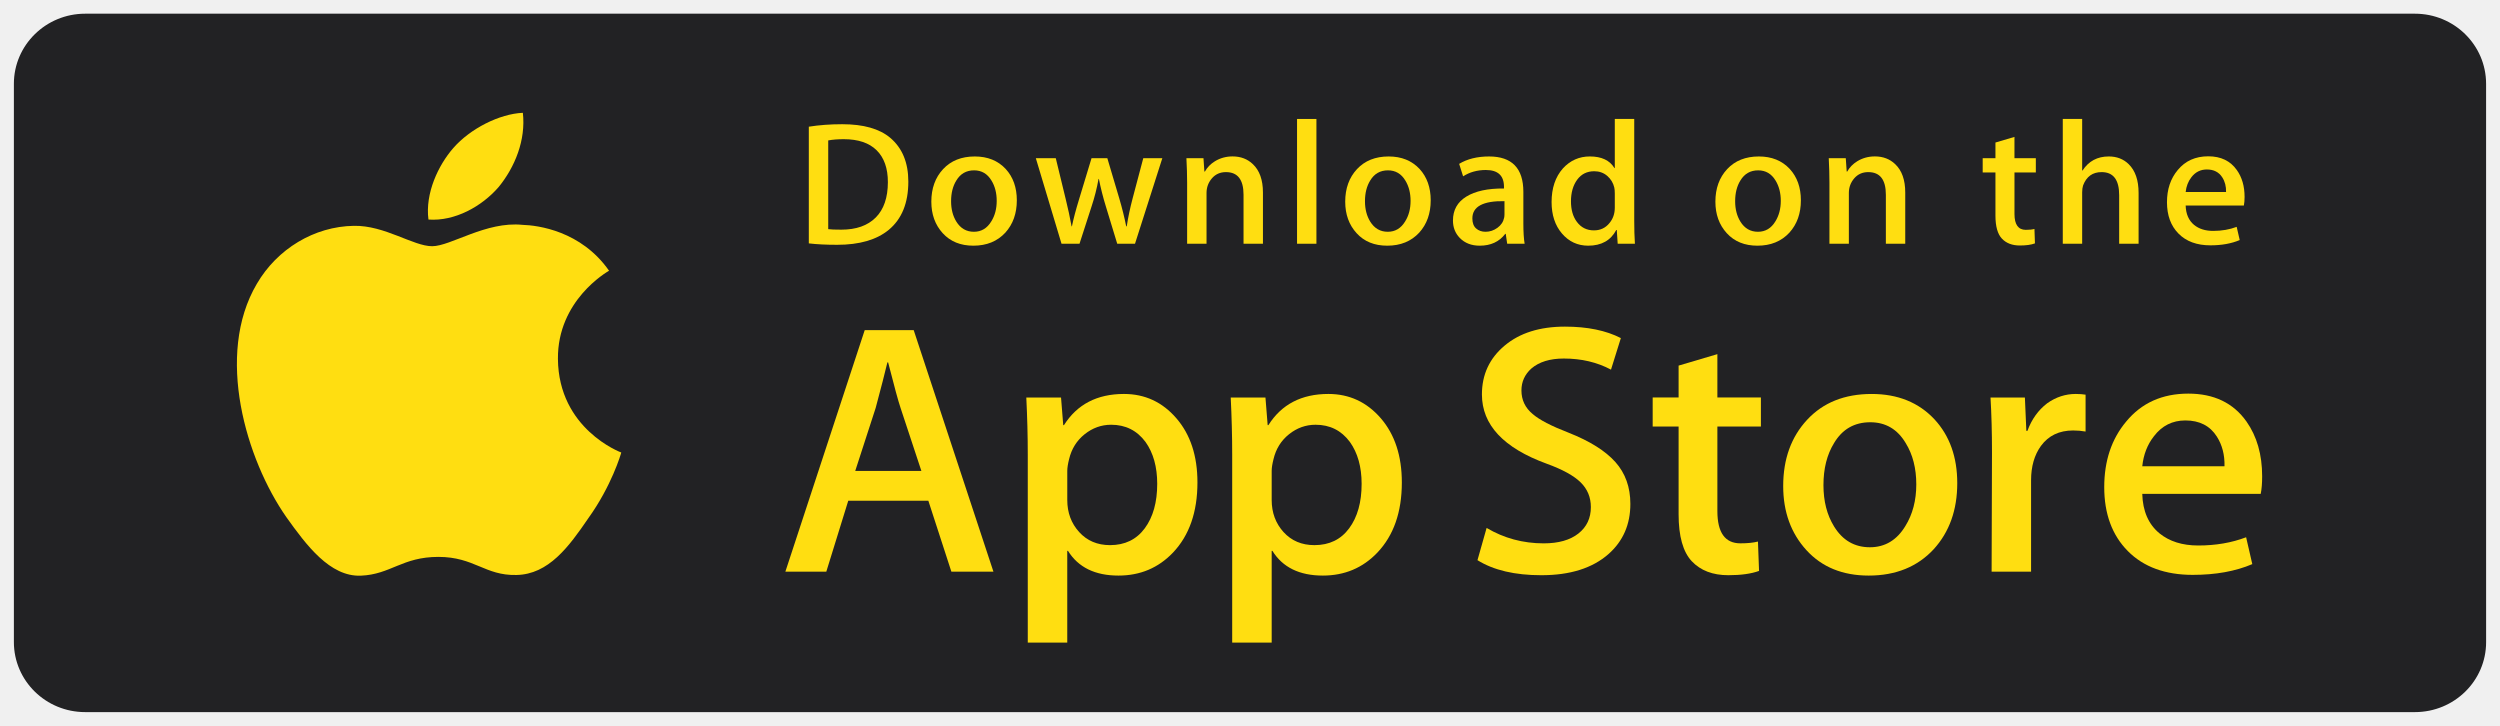
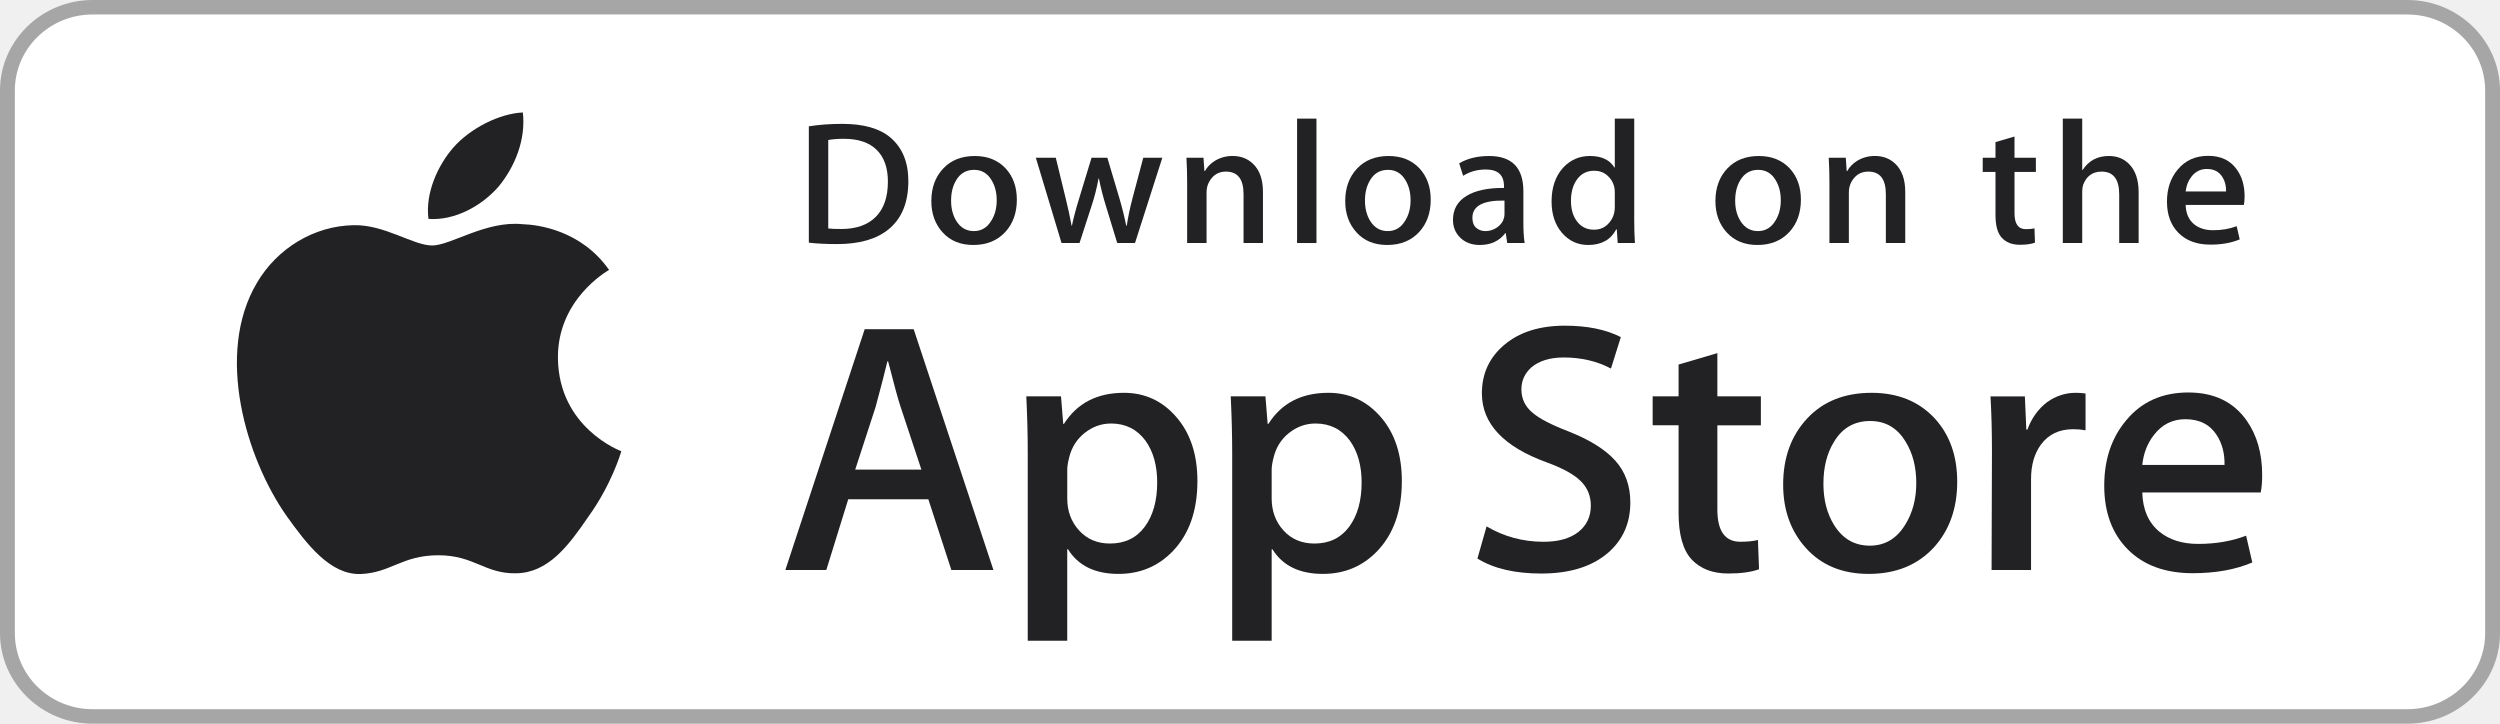
- <svg xmlns="http://www.w3.org/2000/svg" width="186" height="54" viewBox="0 0 186 54" fill="none">
-   <path d="M184.967 47.772C184.967 50.65 182.599 52.981 179.67 52.981H6.337C3.409 52.981 1.033 50.65 1.033 47.772V6.234C1.033 3.358 3.409 1.019 6.337 1.019H179.669C182.599 1.019 184.965 3.358 184.965 6.234L184.967 47.772Z" fill="#222224" />
-   <path d="M41.51 26.708C41.47 22.357 45.146 20.24 45.314 20.142C43.233 17.168 40.006 16.762 38.872 16.729C36.162 16.45 33.533 18.318 32.152 18.318C30.744 18.318 28.618 16.756 26.327 16.802C23.379 16.846 20.62 18.519 19.108 21.117C15.986 26.413 18.314 34.195 21.305 38.476C22.801 40.573 24.55 42.914 26.838 42.831C29.077 42.741 29.913 41.433 32.615 41.433C35.292 41.433 36.078 42.831 38.412 42.779C40.815 42.741 42.327 40.673 43.771 38.557C45.5 36.154 46.195 33.788 46.222 33.666C46.166 33.647 41.556 31.923 41.51 26.708Z" fill="#FFDE11" />
-   <path d="M37.101 13.913C38.306 12.437 39.13 10.43 38.901 8.393C37.158 8.468 34.978 9.574 33.723 11.017C32.613 12.289 31.621 14.373 31.877 16.334C33.835 16.477 35.845 15.366 37.101 13.913Z" fill="#FFDE11" />
-   <path d="M67.58 13.512C67.58 15.101 67.094 16.297 66.122 17.101C65.223 17.842 63.944 18.213 62.288 18.213C61.467 18.213 60.764 18.178 60.176 18.108V9.426C60.943 9.304 61.77 9.242 62.663 9.242C64.24 9.242 65.429 9.578 66.231 10.251C67.129 11.011 67.58 12.097 67.58 13.512ZM66.058 13.551C66.058 12.521 65.779 11.732 65.223 11.181C64.666 10.631 63.853 10.356 62.782 10.356C62.328 10.356 61.941 10.386 61.62 10.448V17.048C61.797 17.075 62.123 17.087 62.595 17.087C63.7 17.087 64.553 16.786 65.154 16.184C65.754 15.582 66.058 14.704 66.058 13.551Z" fill="#FFDE11" />
-   <path d="M75.652 14.9C75.652 15.879 75.367 16.681 74.797 17.31C74.199 17.956 73.406 18.279 72.417 18.279C71.464 18.279 70.705 17.97 70.138 17.349C69.573 16.729 69.291 15.948 69.291 15.005C69.291 14.02 69.582 13.211 70.166 12.583C70.75 11.956 71.535 11.641 72.525 11.641C73.478 11.641 74.244 11.95 74.824 12.57C75.375 13.172 75.652 13.95 75.652 14.9ZM74.155 14.946C74.155 14.359 74.025 13.855 73.767 13.435C73.464 12.928 73.033 12.674 72.472 12.674C71.892 12.674 71.451 12.928 71.148 13.435C70.889 13.855 70.761 14.367 70.761 14.972C70.761 15.559 70.891 16.062 71.148 16.482C71.461 16.99 71.896 17.244 72.459 17.244C73.01 17.244 73.442 16.986 73.754 16.469C74.021 16.041 74.155 15.533 74.155 14.946Z" fill="#FFDE11" />
-   <path d="M86.477 11.771L84.444 18.135H83.122L82.28 15.371C82.066 14.681 81.893 13.996 81.758 13.315H81.732C81.606 14.014 81.433 14.699 81.209 15.371L80.315 18.135H78.977L77.066 11.771H78.55L79.285 14.796C79.462 15.512 79.608 16.193 79.725 16.839H79.752C79.859 16.307 80.037 15.629 80.288 14.81L81.209 11.772H82.386L83.269 14.745C83.483 15.47 83.656 16.168 83.79 16.84H83.83C83.928 16.185 84.075 15.487 84.271 14.745L85.059 11.772H86.477V11.771Z" fill="#FFDE11" />
-   <path d="M93.963 18.134H92.519V14.489C92.519 13.366 92.083 12.805 91.21 12.805C90.781 12.805 90.435 12.959 90.167 13.268C89.901 13.577 89.766 13.941 89.766 14.359V18.133H88.322V13.589C88.322 13.03 88.304 12.424 88.269 11.768H89.538L89.606 12.763H89.646C89.814 12.454 90.065 12.199 90.394 11.995C90.785 11.757 91.224 11.637 91.703 11.637C92.309 11.637 92.813 11.829 93.214 12.213C93.713 12.685 93.963 13.388 93.963 14.322V18.134Z" fill="#FFDE11" />
-   <path d="M97.942 18.134H96.5V8.851H97.942V18.134Z" fill="#FFDE11" />
-   <path d="M106.445 14.9C106.445 15.879 106.16 16.681 105.59 17.31C104.992 17.956 104.198 18.279 103.21 18.279C102.255 18.279 101.496 17.97 100.931 17.349C100.366 16.729 100.084 15.948 100.084 15.005C100.084 14.02 100.375 13.211 100.959 12.583C101.543 11.956 102.328 11.641 103.316 11.641C104.271 11.641 105.036 11.95 105.617 12.57C106.168 13.172 106.445 13.95 106.445 14.9ZM104.946 14.946C104.946 14.359 104.817 13.855 104.559 13.435C104.257 12.928 103.825 12.674 103.265 12.674C102.684 12.674 102.243 12.928 101.941 13.435C101.682 13.855 101.554 14.367 101.554 14.972C101.554 15.559 101.684 16.062 101.941 16.482C102.254 16.99 102.689 17.244 103.252 17.244C103.803 17.244 104.234 16.986 104.545 16.469C104.814 16.041 104.946 15.533 104.946 14.946Z" fill="#FFDE11" />
-   <path d="M113.432 18.135H112.135L112.028 17.402H111.988C111.544 17.986 110.912 18.279 110.09 18.279C109.477 18.279 108.981 18.086 108.608 17.703C108.269 17.354 108.1 16.921 108.1 16.407C108.1 15.629 108.43 15.036 109.096 14.626C109.76 14.216 110.694 14.014 111.897 14.024V13.905C111.897 13.067 111.448 12.648 110.548 12.648C109.907 12.648 109.342 12.806 108.855 13.119L108.561 12.191C109.165 11.825 109.91 11.641 110.789 11.641C112.486 11.641 113.338 12.519 113.338 14.274V16.617C113.338 17.253 113.37 17.759 113.432 18.135ZM111.933 15.948V14.966C110.34 14.939 109.544 15.367 109.544 16.249C109.544 16.581 109.634 16.829 109.82 16.995C110.006 17.161 110.243 17.244 110.526 17.244C110.843 17.244 111.139 17.145 111.409 16.949C111.68 16.752 111.847 16.503 111.909 16.196C111.924 16.127 111.933 16.044 111.933 15.948Z" fill="#FFDE11" />
-   <path d="M121.637 18.134H120.356L120.289 17.113H120.249C119.839 17.89 119.142 18.279 118.163 18.279C117.38 18.279 116.728 17.978 116.212 17.376C115.695 16.774 115.438 15.992 115.438 15.032C115.438 14.002 115.717 13.168 116.279 12.531C116.824 11.937 117.49 11.64 118.284 11.64C119.156 11.64 119.766 11.927 120.114 12.504H120.141V8.851H121.587V16.42C121.587 17.04 121.603 17.611 121.637 18.134ZM120.141 15.451V14.39C120.141 14.206 120.127 14.057 120.101 13.944C120.02 13.604 119.845 13.318 119.579 13.087C119.31 12.856 118.987 12.74 118.613 12.74C118.075 12.74 117.653 12.949 117.343 13.369C117.036 13.789 116.88 14.325 116.88 14.98C116.88 15.609 117.027 16.119 117.324 16.512C117.636 16.93 118.058 17.14 118.586 17.14C119.06 17.14 119.439 16.965 119.727 16.616C120.005 16.293 120.141 15.904 120.141 15.451Z" fill="#FFDE11" />
-   <path d="M133.986 14.9C133.986 15.879 133.701 16.681 133.131 17.31C132.533 17.956 131.742 18.279 130.751 18.279C129.799 18.279 129.04 17.97 128.472 17.349C127.907 16.729 127.625 15.948 127.625 15.005C127.625 14.02 127.916 13.211 128.5 12.583C129.084 11.956 129.869 11.641 130.86 11.641C131.812 11.641 132.579 11.95 133.158 12.57C133.709 13.172 133.986 13.95 133.986 14.9ZM132.49 14.946C132.49 14.359 132.36 13.855 132.103 13.435C131.798 12.928 131.368 12.674 130.806 12.674C130.228 12.674 129.787 12.928 129.482 13.435C129.223 13.855 129.095 14.367 129.095 14.972C129.095 15.559 129.225 16.062 129.482 16.482C129.795 16.99 130.23 17.244 130.793 17.244C131.344 17.244 131.778 16.986 132.089 16.469C132.355 16.041 132.49 15.533 132.49 14.946Z" fill="#FFDE11" />
-   <path d="M141.75 18.134H140.308V14.489C140.308 13.366 139.872 12.805 138.997 12.805C138.569 12.805 138.223 12.959 137.956 13.268C137.689 13.577 137.555 13.941 137.555 14.359V18.133H136.11V13.589C136.11 13.03 136.093 12.424 136.059 11.768H137.326L137.394 12.763H137.434C137.603 12.454 137.854 12.199 138.182 11.995C138.574 11.757 139.011 11.637 139.492 11.637C140.097 11.637 140.601 11.829 141.002 12.213C141.502 12.685 141.75 13.388 141.75 14.322V18.134Z" fill="#FFDE11" />
-   <path d="M151.467 12.83H149.877V15.922C149.877 16.708 150.16 17.101 150.719 17.101C150.978 17.101 151.193 17.079 151.363 17.034L151.4 18.108C151.115 18.213 150.74 18.265 150.278 18.265C149.708 18.265 149.264 18.095 148.943 17.755C148.621 17.415 148.461 16.843 148.461 16.039V12.83H147.512V11.771H148.461V10.604L149.876 10.186V11.769H151.466V12.83H151.467Z" fill="#FFDE11" />
-   <path d="M159.111 18.134H157.666V14.517C157.666 13.376 157.231 12.805 156.359 12.805C155.689 12.805 155.232 13.136 154.981 13.797C154.938 13.936 154.913 14.106 154.913 14.306V18.133H153.471V8.851H154.913V12.686H154.941C155.395 11.988 156.047 11.64 156.892 11.64C157.49 11.64 157.984 11.831 158.377 12.216C158.866 12.695 159.111 13.408 159.111 14.351V18.134Z" fill="#FFDE11" />
-   <path d="M166.997 14.652C166.997 14.905 166.978 15.119 166.943 15.293H162.613C162.632 15.922 162.839 16.401 163.24 16.733C163.606 17.03 164.079 17.179 164.657 17.179C165.298 17.179 165.882 17.079 166.409 16.878L166.635 17.86C166.019 18.122 165.294 18.253 164.455 18.253C163.449 18.253 162.657 17.963 162.084 17.383C161.508 16.802 161.223 16.023 161.223 15.046C161.223 14.086 161.489 13.287 162.025 12.649C162.584 11.969 163.34 11.629 164.295 11.629C165.229 11.629 165.939 11.969 166.418 12.649C166.805 13.19 166.997 13.858 166.997 14.652ZM165.619 14.286C165.63 13.866 165.535 13.504 165.339 13.199C165.089 12.806 164.707 12.609 164.19 12.609C163.719 12.609 163.335 12.801 163.041 13.185C162.802 13.492 162.66 13.858 162.613 14.286H165.619Z" fill="#FFDE11" />
-   <path d="M73.911 42.53H70.782L69.068 37.253H63.111L61.478 42.53H58.432L64.334 24.564H67.98L73.911 42.53ZM68.551 35.039L67.001 30.348C66.838 29.869 66.53 28.74 66.077 26.963H66.022C65.841 27.727 65.551 28.856 65.151 30.348L63.629 35.039H68.551Z" fill="#FFDE11" />
-   <path d="M89.09 35.894C89.09 38.097 88.482 39.839 87.267 41.117C86.178 42.255 84.827 42.823 83.213 42.823C81.472 42.823 80.221 42.21 79.459 40.985H79.404V47.809H76.466V33.84C76.466 32.455 76.429 31.034 76.357 29.576H78.941L79.105 31.629H79.16C80.139 30.082 81.626 29.31 83.621 29.31C85.181 29.31 86.483 29.913 87.524 31.122C88.569 32.331 89.09 33.921 89.09 35.894ZM86.097 35.999C86.097 34.738 85.808 33.699 85.226 32.881C84.591 32.027 83.738 31.601 82.669 31.601C81.944 31.601 81.286 31.838 80.697 32.307C80.108 32.779 79.722 33.396 79.541 34.16C79.451 34.517 79.405 34.808 79.405 35.038V37.198C79.405 38.14 79.7 38.935 80.29 39.585C80.879 40.234 81.645 40.558 82.588 40.558C83.694 40.558 84.555 40.139 85.171 39.305C85.788 38.47 86.097 37.368 86.097 35.999Z" fill="#FFDE11" />
-   <path d="M104.297 35.894C104.297 38.097 103.689 39.839 102.473 41.117C101.386 42.255 100.034 42.823 98.421 42.823C96.679 42.823 95.428 42.21 94.668 40.985H94.613V47.809H91.675V33.84C91.675 32.455 91.638 31.034 91.566 29.576H94.15L94.314 31.629H94.369C95.347 30.082 96.834 29.31 98.83 29.31C100.388 29.31 101.69 29.913 102.735 31.122C103.775 32.331 104.297 33.921 104.297 35.894ZM101.305 35.999C101.305 34.738 101.014 33.699 100.432 32.881C99.797 32.027 98.947 31.601 97.877 31.601C97.15 31.601 96.493 31.838 95.904 32.307C95.314 32.779 94.93 33.396 94.749 34.16C94.659 34.517 94.613 34.808 94.613 35.038V37.198C94.613 38.14 94.907 38.935 95.494 39.585C96.084 40.233 96.85 40.558 97.795 40.558C98.902 40.558 99.763 40.139 100.379 39.305C100.996 38.47 101.305 37.368 101.305 35.999Z" fill="#FFDE11" />
-   <path d="M121.299 37.492C121.299 39.02 120.757 40.264 119.67 41.224C118.476 42.273 116.813 42.796 114.676 42.796C112.703 42.796 111.121 42.424 109.924 41.677L110.604 39.278C111.894 40.042 113.309 40.426 114.851 40.426C115.957 40.426 116.818 40.18 117.437 39.691C118.053 39.203 118.36 38.547 118.36 37.728C118.36 36.999 118.106 36.385 117.598 35.887C117.092 35.389 116.248 34.926 115.068 34.498C111.858 33.325 110.255 31.606 110.255 29.346C110.255 27.869 110.817 26.658 111.942 25.716C113.064 24.772 114.56 24.301 116.431 24.301C118.1 24.301 119.486 24.586 120.592 25.154L119.858 27.501C118.824 26.95 117.656 26.675 116.348 26.675C115.315 26.675 114.508 26.924 113.929 27.421C113.44 27.865 113.195 28.407 113.195 29.048C113.195 29.758 113.474 30.345 114.036 30.807C114.526 31.233 115.414 31.695 116.704 32.193C118.281 32.816 119.44 33.543 120.186 34.378C120.928 35.209 121.299 36.25 121.299 37.492Z" fill="#FFDE11" />
-   <path d="M131.011 31.736H127.773V38.025C127.773 39.625 128.343 40.424 129.487 40.424C130.012 40.424 130.447 40.38 130.792 40.291L130.873 42.476C130.294 42.688 129.532 42.795 128.589 42.795C127.428 42.795 126.522 42.448 125.867 41.755C125.216 41.062 124.888 39.898 124.888 38.263V31.733H122.959V29.573H124.888V27.201L127.773 26.348V29.573H131.011V31.736Z" fill="#FFDE11" />
-   <path d="M145.62 35.946C145.62 37.938 145.038 39.572 143.878 40.851C142.662 42.167 141.047 42.823 139.034 42.823C137.094 42.823 135.549 42.193 134.398 40.932C133.246 39.671 132.67 38.079 132.67 36.161C132.67 34.154 133.262 32.509 134.451 31.231C135.638 29.951 137.239 29.311 139.252 29.311C141.191 29.311 142.752 29.942 143.93 31.204C145.058 32.428 145.62 34.009 145.62 35.946ZM142.572 36.039C142.572 34.845 142.312 33.82 141.784 32.965C141.168 31.931 140.288 31.416 139.147 31.416C137.966 31.416 137.069 31.933 136.453 32.965C135.926 33.821 135.665 34.862 135.665 36.093C135.665 37.288 135.926 38.313 136.453 39.166C137.088 40.2 137.976 40.716 139.121 40.716C140.242 40.716 141.123 40.189 141.758 39.139C142.299 38.268 142.572 37.233 142.572 36.039Z" fill="#FFDE11" />
-   <path d="M155.167 32.107C154.877 32.054 154.567 32.027 154.241 32.027C153.208 32.027 152.409 32.409 151.847 33.175C151.358 33.85 151.112 34.703 151.112 35.733V42.53H148.176L148.204 33.656C148.204 32.162 148.167 30.803 148.094 29.577H150.652L150.76 32.056H150.841C151.151 31.204 151.64 30.518 152.31 30.004C152.964 29.541 153.671 29.31 154.433 29.31C154.704 29.31 154.95 29.329 155.167 29.363V32.107Z" fill="#FFDE11" />
-   <path d="M168.304 35.44C168.304 35.956 168.27 36.39 168.197 36.745H159.385C159.419 38.025 159.845 39.004 160.663 39.679C161.406 40.282 162.366 40.585 163.546 40.585C164.85 40.585 166.041 40.381 167.111 39.972L167.571 41.97C166.32 42.505 164.843 42.77 163.139 42.77C161.089 42.77 159.48 42.179 158.309 40.998C157.14 39.817 156.555 38.23 156.555 36.241C156.555 34.287 157.099 32.66 158.189 31.363C159.33 29.978 160.871 29.285 162.811 29.285C164.717 29.285 166.159 29.978 167.139 31.363C167.914 32.463 168.304 33.824 168.304 35.44ZM165.503 34.694C165.523 33.84 165.331 33.103 164.933 32.481C164.425 31.68 163.643 31.281 162.592 31.281C161.632 31.281 160.851 31.671 160.254 32.454C159.765 33.076 159.474 33.823 159.385 34.692H165.503V34.694Z" fill="#FFDE11" />
+ <svg xmlns="http://www.w3.org/2000/svg" width="114" height="33" viewBox="0 0 114 33" fill="none">
+   <path d="M113.366 29.194C113.366 30.953 111.915 32.377 110.12 32.377H3.883C2.089 32.377 0.633 30.953 0.633 29.194V3.81C0.633 2.052 2.089 0.623 3.883 0.623H110.119C111.915 0.623 113.365 2.052 113.365 3.81L113.366 29.194Z" fill="white" />
+   <path d="M109.778 0.661C111.733 0.661 113.323 2.215 113.323 4.125V28.875C113.323 30.785 111.733 32.339 109.778 32.339H4.222C2.267 32.339 0.677 30.785 0.677 28.875V4.125C0.677 2.215 2.267 0.661 4.222 0.661H109.778ZM109.778 3.8147e-06H4.222C1.901 3.8147e-06 0 1.857 0 4.125V28.875C0 31.143 1.901 33 4.222 33H109.778C112.099 33 114 31.143 114 28.875V4.125C114 1.857 112.099 3.8147e-06 109.778 3.8147e-06Z" fill="#A6A6A6" />
+   <path d="M25.442 16.322C25.418 13.663 27.671 12.369 27.774 12.309C26.498 10.491 24.52 10.243 23.825 10.223C22.164 10.053 20.553 11.194 19.707 11.194C18.844 11.194 17.541 10.24 16.136 10.268C14.329 10.295 12.639 11.317 11.711 12.905C9.798 16.141 11.225 20.897 13.058 23.513C13.975 24.794 15.047 26.225 16.45 26.175C17.822 26.119 18.334 25.32 19.99 25.32C21.631 25.32 22.113 26.175 23.543 26.142C25.016 26.119 25.943 24.855 26.828 23.563C27.888 22.094 28.313 20.648 28.33 20.574C28.296 20.562 25.47 19.509 25.442 16.322Z" fill="#222224" />
+   <path d="M22.74 8.502C23.478 7.601 23.983 6.374 23.843 5.129C22.774 5.175 21.439 5.851 20.669 6.733C19.989 7.51 19.381 8.784 19.538 9.982C20.738 10.069 21.97 9.39 22.74 8.502Z" fill="#222224" />
+   <path d="M41.421 8.257C41.421 9.228 41.123 9.959 40.527 10.45C39.976 10.903 39.192 11.13 38.177 11.13C37.674 11.13 37.243 11.109 36.883 11.066V5.76C37.353 5.686 37.86 5.648 38.407 5.648C39.374 5.648 40.103 5.853 40.594 6.264C41.145 6.729 41.421 7.393 41.421 8.257ZM40.488 8.281C40.488 7.652 40.317 7.169 39.976 6.833C39.635 6.497 39.137 6.329 38.48 6.329C38.202 6.329 37.965 6.347 37.768 6.385V10.418C37.877 10.435 38.076 10.442 38.366 10.442C39.043 10.442 39.566 10.258 39.934 9.89C40.302 9.522 40.488 8.986 40.488 8.281Z" fill="#222224" />
+   <path d="M46.368 9.106C46.368 9.704 46.193 10.194 45.843 10.578C45.477 10.973 44.991 11.171 44.385 11.171C43.8 11.171 43.335 10.982 42.988 10.602C42.642 10.223 42.469 9.746 42.469 9.17C42.469 8.568 42.647 8.073 43.005 7.69C43.363 7.306 43.844 7.114 44.451 7.114C45.035 7.114 45.505 7.303 45.86 7.682C46.198 8.05 46.368 8.525 46.368 9.106ZM45.45 9.134C45.45 8.775 45.37 8.467 45.212 8.21C45.027 7.9 44.762 7.745 44.419 7.745C44.063 7.745 43.793 7.9 43.607 8.21C43.448 8.467 43.37 8.78 43.37 9.149C43.37 9.508 43.449 9.816 43.607 10.072C43.799 10.383 44.066 10.538 44.41 10.538C44.748 10.538 45.013 10.38 45.204 10.064C45.368 9.803 45.45 9.492 45.45 9.134Z" fill="#222224" />
+   <path d="M53.002 7.193L51.756 11.082H50.946L50.43 9.393C50.299 8.972 50.193 8.553 50.11 8.137H50.094C50.017 8.564 49.91 8.983 49.774 9.393L49.226 11.082H48.406L47.234 7.193H48.144L48.594 9.042C48.703 9.479 48.792 9.896 48.864 10.29H48.88C48.946 9.965 49.055 9.551 49.209 9.05L49.774 7.194H50.495L51.036 9.011C51.167 9.454 51.273 9.88 51.355 10.291H51.38C51.44 9.891 51.53 9.464 51.65 9.011L52.133 7.194H53.002V7.193Z" fill="#222224" />
+   <path d="M57.591 11.082H56.706V8.855C56.706 8.168 56.439 7.825 55.904 7.825C55.641 7.825 55.429 7.919 55.264 8.108C55.101 8.297 55.019 8.52 55.019 8.775V11.082H54.134V8.305C54.134 7.963 54.123 7.593 54.102 7.192H54.879L54.921 7.8H54.945C55.048 7.611 55.202 7.455 55.404 7.33C55.644 7.185 55.912 7.112 56.206 7.112C56.578 7.112 56.886 7.229 57.132 7.464C57.438 7.752 57.591 8.182 57.591 8.752V11.082Z" fill="#222224" />
+   <path d="M60.031 11.082H59.147V5.409H60.031V11.082Z" fill="#222224" />
+   <path d="M65.241 9.106C65.241 9.704 65.066 10.194 64.716 10.578C64.35 10.973 63.863 11.171 63.258 11.171C62.673 11.171 62.207 10.982 61.861 10.602C61.515 10.223 61.342 9.746 61.342 9.17C61.342 8.568 61.52 8.073 61.878 7.69C62.236 7.306 62.717 7.114 63.323 7.114C63.908 7.114 64.377 7.303 64.733 7.682C65.071 8.05 65.241 8.525 65.241 9.106ZM64.322 9.134C64.322 8.775 64.243 8.467 64.085 8.21C63.9 7.9 63.635 7.745 63.292 7.745C62.935 7.745 62.665 7.9 62.48 8.21C62.321 8.467 62.243 8.78 62.243 9.149C62.243 9.508 62.322 9.816 62.48 10.072C62.672 10.383 62.939 10.538 63.283 10.538C63.621 10.538 63.885 10.38 64.076 10.064C64.241 9.803 64.322 9.492 64.322 9.134Z" fill="#222224" />
+   <path d="M69.524 11.082H68.729L68.663 10.634H68.639C68.367 10.992 67.979 11.171 67.476 11.171C67.1 11.171 66.796 11.053 66.567 10.818C66.36 10.605 66.256 10.341 66.256 10.026C66.256 9.551 66.459 9.189 66.866 8.938C67.273 8.687 67.846 8.564 68.583 8.57V8.498C68.583 7.985 68.308 7.729 67.756 7.729C67.364 7.729 67.018 7.826 66.719 8.017L66.539 7.45C66.909 7.226 67.365 7.114 67.904 7.114C68.945 7.114 69.466 7.65 69.466 8.723V10.155C69.466 10.543 69.486 10.853 69.524 11.082ZM68.605 9.746V9.146C67.629 9.129 67.141 9.391 67.141 9.93C67.141 10.133 67.197 10.284 67.311 10.386C67.425 10.487 67.57 10.538 67.743 10.538C67.937 10.538 68.119 10.477 68.284 10.358C68.451 10.238 68.553 10.085 68.591 9.898C68.6 9.855 68.605 9.804 68.605 9.746Z" fill="#222224" />
+   <path d="M74.552 11.082H73.767L73.725 10.458H73.701C73.45 10.933 73.023 11.171 72.422 11.171C71.943 11.171 71.543 10.986 71.227 10.619C70.91 10.251 70.752 9.773 70.752 9.186C70.752 8.557 70.923 8.047 71.268 7.658C71.602 7.295 72.01 7.113 72.497 7.113C73.031 7.113 73.405 7.289 73.618 7.641H73.635V5.409H74.521V10.034C74.521 10.413 74.531 10.762 74.552 11.082ZM73.635 9.442V8.794C73.635 8.681 73.626 8.591 73.61 8.521C73.561 8.314 73.453 8.139 73.29 7.998C73.126 7.856 72.927 7.786 72.698 7.786C72.368 7.786 72.11 7.913 71.92 8.17C71.731 8.427 71.636 8.754 71.636 9.154C71.636 9.539 71.726 9.85 71.908 10.091C72.1 10.346 72.358 10.474 72.681 10.474C72.972 10.474 73.204 10.368 73.381 10.154C73.551 9.957 73.635 9.719 73.635 9.442Z" fill="#222224" />
+   <path d="M82.121 9.106C82.121 9.704 81.947 10.194 81.597 10.578C81.231 10.973 80.746 11.171 80.139 11.171C79.555 11.171 79.09 10.982 78.742 10.602C78.396 10.223 78.223 9.746 78.223 9.17C78.223 8.568 78.401 8.073 78.759 7.69C79.117 7.306 79.598 7.114 80.205 7.114C80.789 7.114 81.259 7.303 81.614 7.682C81.952 8.05 82.121 8.525 82.121 9.106ZM81.204 9.134C81.204 8.775 81.125 8.467 80.967 8.21C80.781 7.9 80.517 7.745 80.172 7.745C79.818 7.745 79.548 7.9 79.361 8.21C79.202 8.467 79.124 8.78 79.124 9.149C79.124 9.508 79.203 9.816 79.361 10.072C79.553 10.383 79.82 10.538 80.164 10.538C80.502 10.538 80.768 10.38 80.959 10.064C81.122 9.803 81.204 9.492 81.204 9.134Z" fill="#222224" />
+   <path d="M86.879 11.082H85.995V8.855C85.995 8.168 85.728 7.825 85.192 7.825C84.929 7.825 84.717 7.919 84.553 8.108C84.39 8.297 84.308 8.52 84.308 8.775V11.082H83.422V8.305C83.422 7.963 83.412 7.593 83.391 7.192H84.168L84.209 7.8H84.233C84.337 7.611 84.491 7.455 84.692 7.33C84.933 7.185 85.2 7.112 85.495 7.112C85.866 7.112 86.175 7.229 86.421 7.464C86.727 7.752 86.879 8.182 86.879 8.752V11.082Z" fill="#222224" />
+   <path d="M92.837 7.841H91.862V9.73C91.862 10.21 92.035 10.45 92.378 10.45C92.537 10.45 92.668 10.437 92.772 10.41L92.795 11.066C92.62 11.13 92.391 11.162 92.108 11.162C91.758 11.162 91.486 11.058 91.29 10.85C91.092 10.643 90.994 10.293 90.994 9.802V7.841H90.412V7.193H90.994V6.48L91.861 6.225V7.192H92.836V7.841H92.837Z" fill="#222224" />
+   <path d="M97.522 11.082H96.636V8.871C96.636 8.174 96.369 7.825 95.834 7.825C95.424 7.825 95.144 8.027 94.99 8.431C94.964 8.516 94.949 8.62 94.949 8.743V11.081H94.064V5.409H94.949V7.753H94.966C95.244 7.326 95.644 7.113 96.161 7.113C96.528 7.113 96.831 7.23 97.072 7.465C97.371 7.758 97.522 8.194 97.522 8.77V11.082Z" fill="#222224" />
+   <path d="M102.354 8.954C102.354 9.109 102.342 9.239 102.321 9.345H99.666C99.678 9.73 99.805 10.023 100.051 10.226C100.275 10.407 100.565 10.498 100.92 10.498C101.312 10.498 101.67 10.437 101.993 10.314L102.131 10.915C101.754 11.075 101.31 11.155 100.796 11.155C100.179 11.155 99.694 10.977 99.342 10.623C98.989 10.268 98.814 9.792 98.814 9.195C98.814 8.608 98.977 8.12 99.306 7.73C99.649 7.314 100.112 7.106 100.698 7.106C101.27 7.106 101.705 7.314 101.999 7.73C102.236 8.06 102.354 8.469 102.354 8.954ZM101.509 8.73C101.516 8.473 101.458 8.252 101.338 8.066C101.184 7.826 100.95 7.705 100.633 7.705C100.345 7.705 100.109 7.823 99.929 8.058C99.782 8.245 99.695 8.469 99.666 8.73H101.509Z" fill="#222224" />
+   <path d="M45.3 25.991H43.382L42.332 22.766H38.68L37.68 25.991H35.812L39.43 15.012H41.664L45.3 25.991ZM42.015 21.413L41.065 18.546C40.965 18.253 40.776 17.563 40.498 16.478H40.465C40.354 16.945 40.176 17.634 39.931 18.546L38.998 21.413H42.015Z" fill="#222224" />
+   <path d="M54.602 21.935C54.602 23.282 54.23 24.346 53.485 25.127C52.818 25.823 51.99 26.17 51.001 26.17C49.933 26.17 49.167 25.795 48.7 25.046H48.666V29.217H46.865V20.68C46.865 19.834 46.843 18.965 46.799 18.074H48.382L48.483 19.329H48.516C49.117 18.384 50.028 17.912 51.251 17.912C52.207 17.912 53.005 18.28 53.643 19.019C54.283 19.758 54.602 20.73 54.602 21.935ZM52.768 22C52.768 21.229 52.591 20.594 52.234 20.094C51.845 19.572 51.322 19.312 50.667 19.312C50.223 19.312 49.819 19.457 49.459 19.743C49.097 20.032 48.861 20.409 48.75 20.876C48.695 21.094 48.667 21.272 48.667 21.412V22.732C48.667 23.308 48.847 23.794 49.209 24.191C49.57 24.587 50.04 24.785 50.617 24.785C51.295 24.785 51.823 24.53 52.201 24.02C52.579 23.509 52.768 22.836 52.768 22Z" fill="#222224" />
+   <path d="M63.924 21.935C63.924 23.282 63.551 24.346 62.806 25.127C62.139 25.823 61.311 26.17 60.322 26.17C59.255 26.17 58.488 25.795 58.022 25.046H57.988V29.217H56.188V20.68C56.188 19.834 56.165 18.965 56.121 18.074H57.704L57.805 19.329H57.839C58.438 18.384 59.349 17.912 60.573 17.912C61.528 17.912 62.326 18.28 62.966 19.019C63.604 19.758 63.924 20.73 63.924 21.935ZM62.09 22C62.09 21.229 61.911 20.594 61.555 20.094C61.166 19.572 60.645 19.312 59.989 19.312C59.544 19.312 59.141 19.457 58.779 19.743C58.418 20.032 58.182 20.409 58.072 20.876C58.017 21.094 57.988 21.272 57.988 21.412V22.732C57.988 23.308 58.169 23.794 58.529 24.191C58.89 24.587 59.359 24.785 59.939 24.785C60.617 24.785 61.145 24.53 61.522 24.02C61.901 23.509 62.09 22.836 62.09 22Z" fill="#222224" />
+   <path d="M74.343 22.912C74.343 23.846 74.011 24.606 73.345 25.192C72.613 25.833 71.593 26.153 70.284 26.153C69.074 26.153 68.105 25.926 67.371 25.469L67.788 24.003C68.579 24.47 69.446 24.705 70.391 24.705C71.069 24.705 71.597 24.555 71.976 24.256C72.353 23.957 72.542 23.556 72.542 23.056C72.542 22.611 72.386 22.235 72.075 21.931C71.765 21.627 71.247 21.344 70.524 21.082C68.557 20.365 67.574 19.315 67.574 17.934C67.574 17.031 67.918 16.291 68.608 15.715C69.296 15.139 70.213 14.851 71.359 14.851C72.382 14.851 73.231 15.025 73.91 15.372L73.46 16.806C72.826 16.47 72.11 16.301 71.309 16.301C70.675 16.301 70.181 16.454 69.826 16.757C69.526 17.029 69.376 17.36 69.376 17.752C69.376 18.186 69.547 18.544 69.892 18.826C70.192 19.087 70.736 19.369 71.527 19.674C72.493 20.054 73.204 20.499 73.66 21.009C74.116 21.517 74.343 22.153 74.343 22.912Z" fill="#222224" />
+   <path d="M80.296 19.394H78.312V23.238C78.312 24.215 78.661 24.704 79.362 24.704C79.684 24.704 79.951 24.677 80.162 24.622L80.212 25.958C79.857 26.087 79.39 26.152 78.812 26.152C78.101 26.152 77.545 25.941 77.144 25.517C76.745 25.093 76.543 24.382 76.543 23.383V19.392H75.361V18.073H76.543V16.623L78.312 16.102V18.073H80.296V19.394Z" fill="#222224" />
+   <path d="M89.249 21.967C89.249 23.184 88.893 24.183 88.182 24.965C87.436 25.769 86.447 26.17 85.213 26.17C84.024 26.17 83.077 25.785 82.371 25.014C81.665 24.243 81.312 23.271 81.312 22.098C81.312 20.872 81.676 19.867 82.404 19.085C83.131 18.303 84.113 17.912 85.346 17.912C86.535 17.912 87.492 18.298 88.214 19.069C88.905 19.817 89.249 20.783 89.249 21.967ZM87.382 22.024C87.382 21.294 87.222 20.668 86.898 20.146C86.521 19.514 85.981 19.198 85.282 19.198C84.558 19.198 84.009 19.515 83.631 20.146C83.308 20.669 83.148 21.305 83.148 22.057C83.148 22.787 83.308 23.413 83.631 23.935C84.021 24.567 84.564 24.882 85.266 24.882C85.954 24.882 86.493 24.56 86.882 23.918C87.214 23.386 87.382 22.753 87.382 22.024Z" fill="#222224" />
+   <path d="M95.101 19.621C94.923 19.589 94.733 19.572 94.534 19.572C93.9 19.572 93.41 19.806 93.066 20.274C92.766 20.686 92.616 21.207 92.616 21.837V25.991H90.816L90.833 20.567C90.833 19.655 90.81 18.824 90.766 18.075H92.334L92.4 19.59H92.45C92.639 19.069 92.939 18.65 93.35 18.336C93.751 18.053 94.184 17.912 94.651 17.912C94.817 17.912 94.968 17.923 95.101 17.944V19.621Z" fill="#222224" />
+   <path d="M103.155 21.658C103.155 21.973 103.133 22.239 103.089 22.456H97.688C97.709 23.238 97.97 23.836 98.471 24.248C98.926 24.617 99.515 24.802 100.238 24.802C101.038 24.802 101.767 24.677 102.423 24.427L102.705 25.648C101.939 25.975 101.033 26.138 99.989 26.138C98.732 26.138 97.746 25.776 97.028 25.054C96.312 24.333 95.953 23.363 95.953 22.147C95.953 20.953 96.287 19.959 96.955 19.166C97.654 18.32 98.599 17.897 99.788 17.897C100.956 17.897 101.84 18.32 102.44 19.166C102.916 19.839 103.155 20.67 103.155 21.658ZM101.438 21.202C101.45 20.68 101.332 20.23 101.088 19.849C100.777 19.36 100.298 19.116 99.653 19.116C99.065 19.116 98.586 19.355 98.221 19.833C97.921 20.213 97.743 20.67 97.688 21.201H101.438V21.202Z" fill="#222224" />
</svg>
